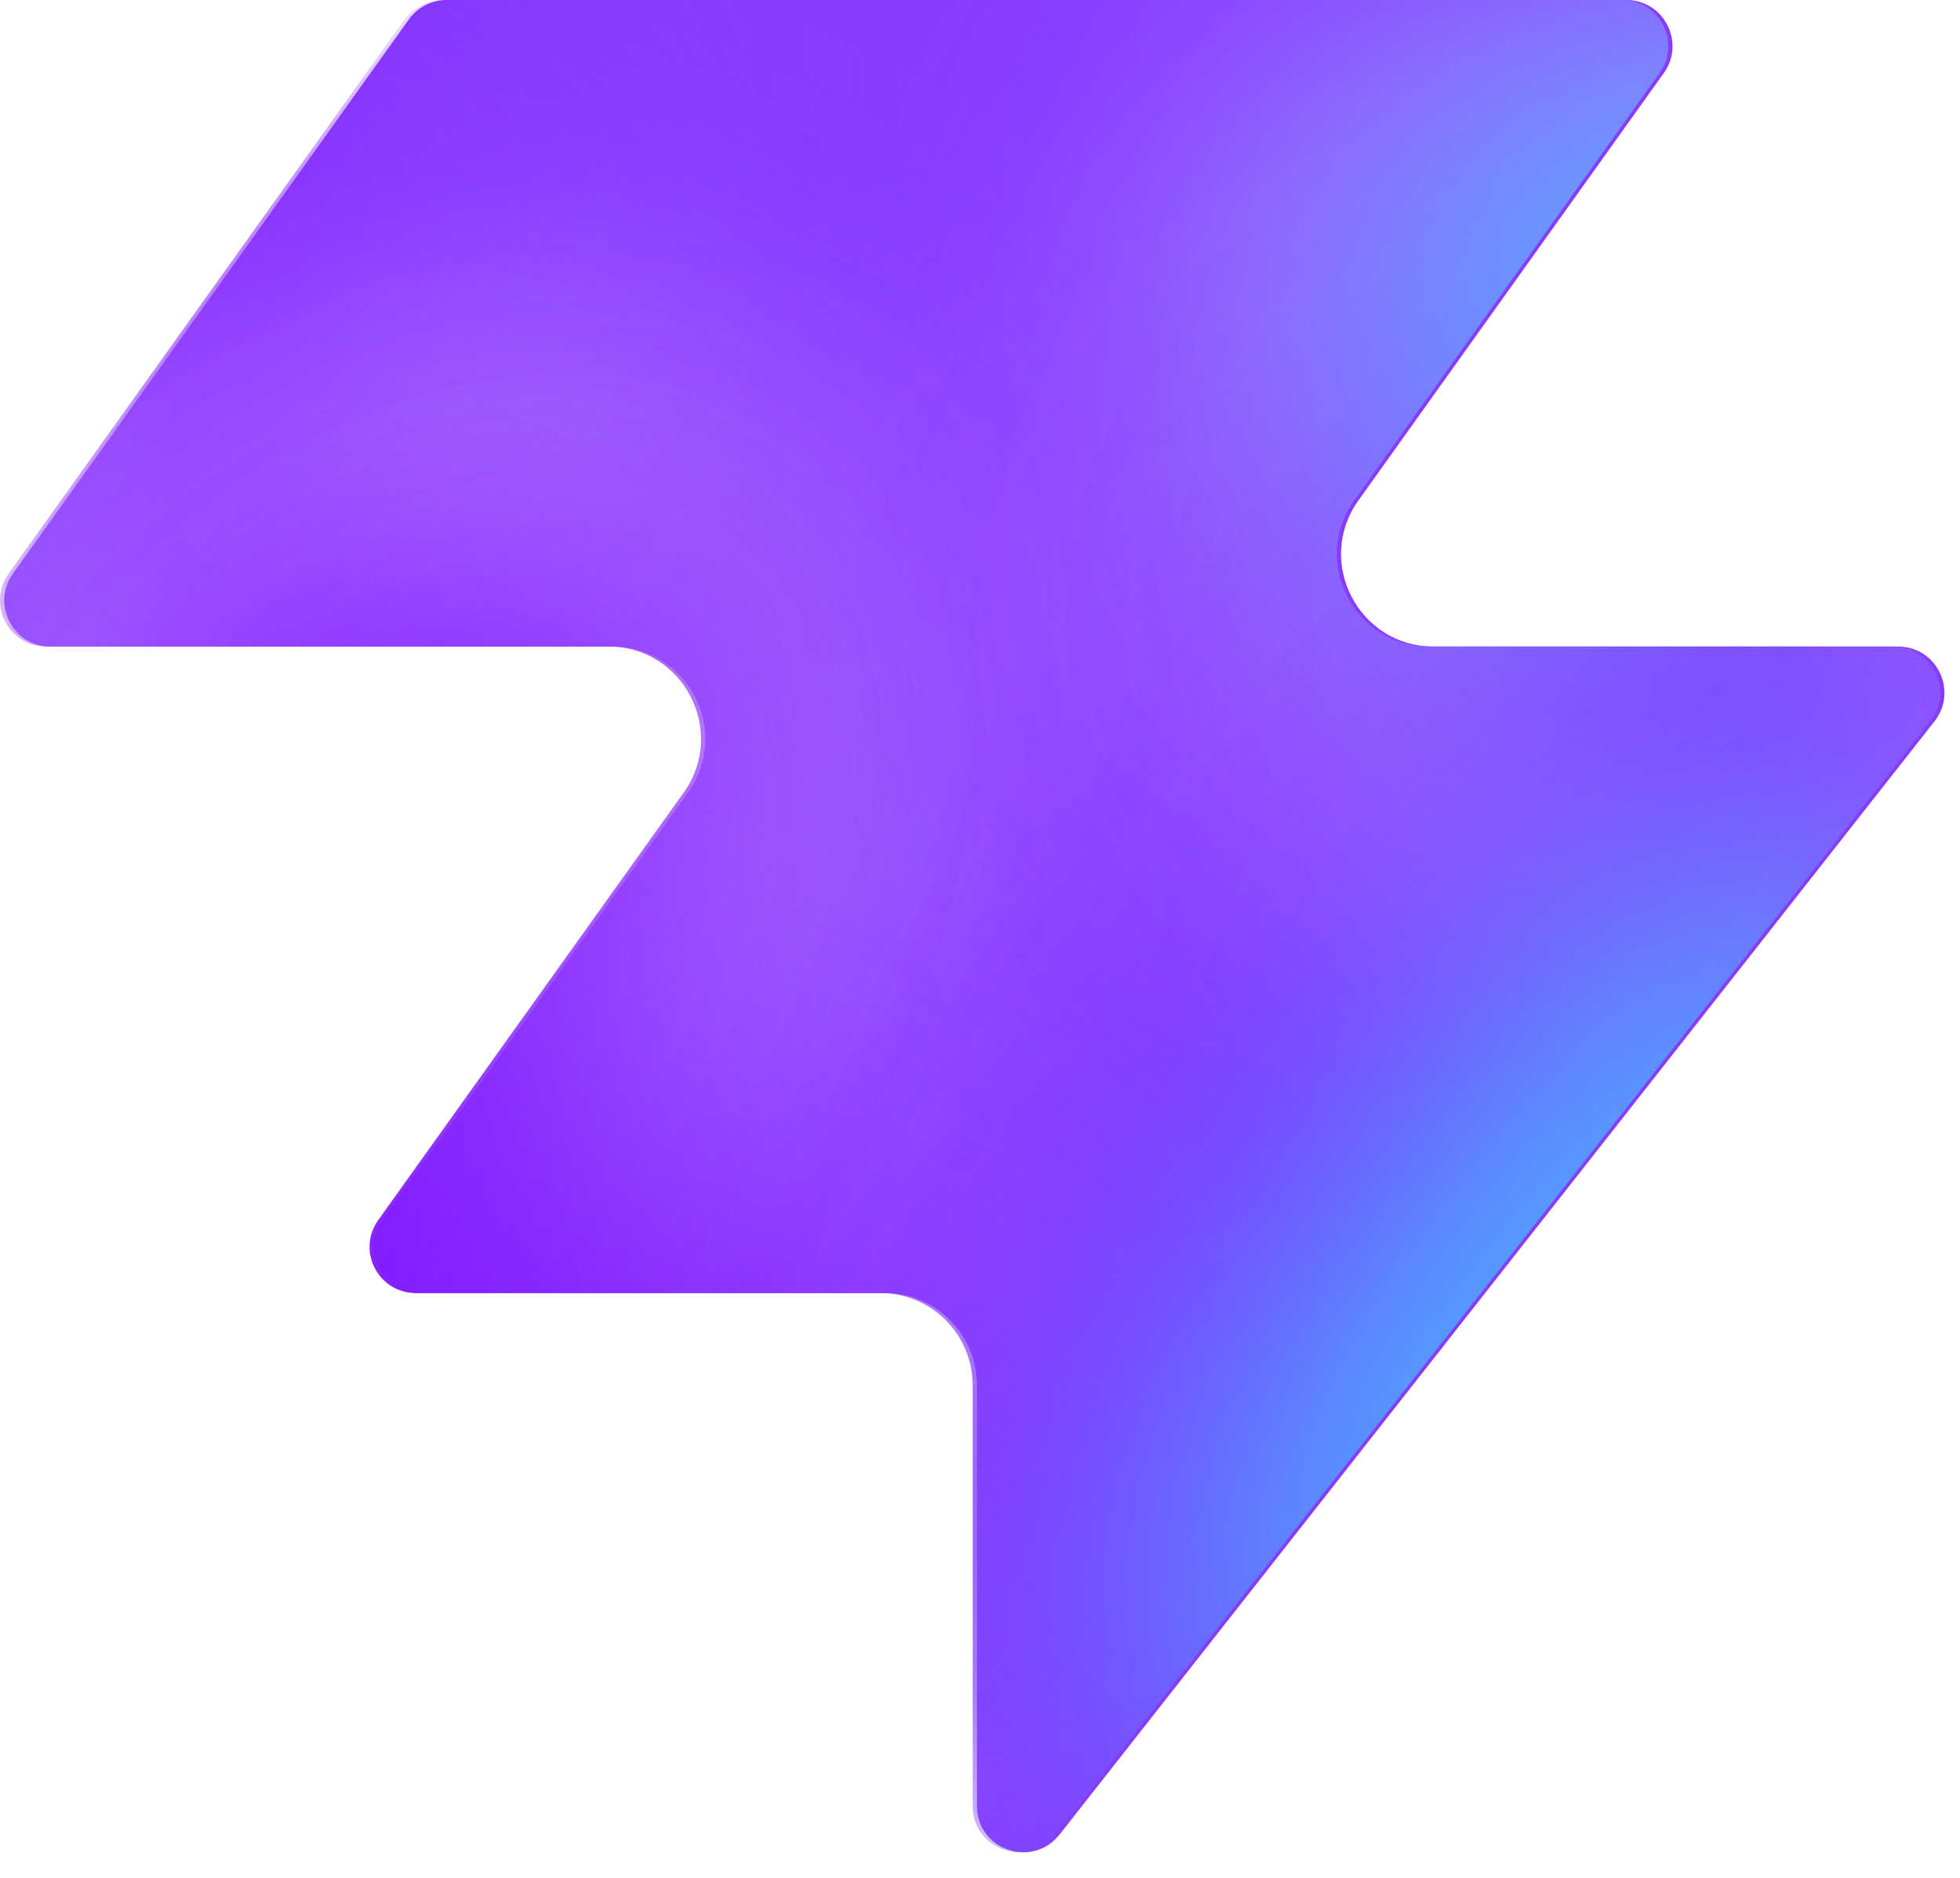
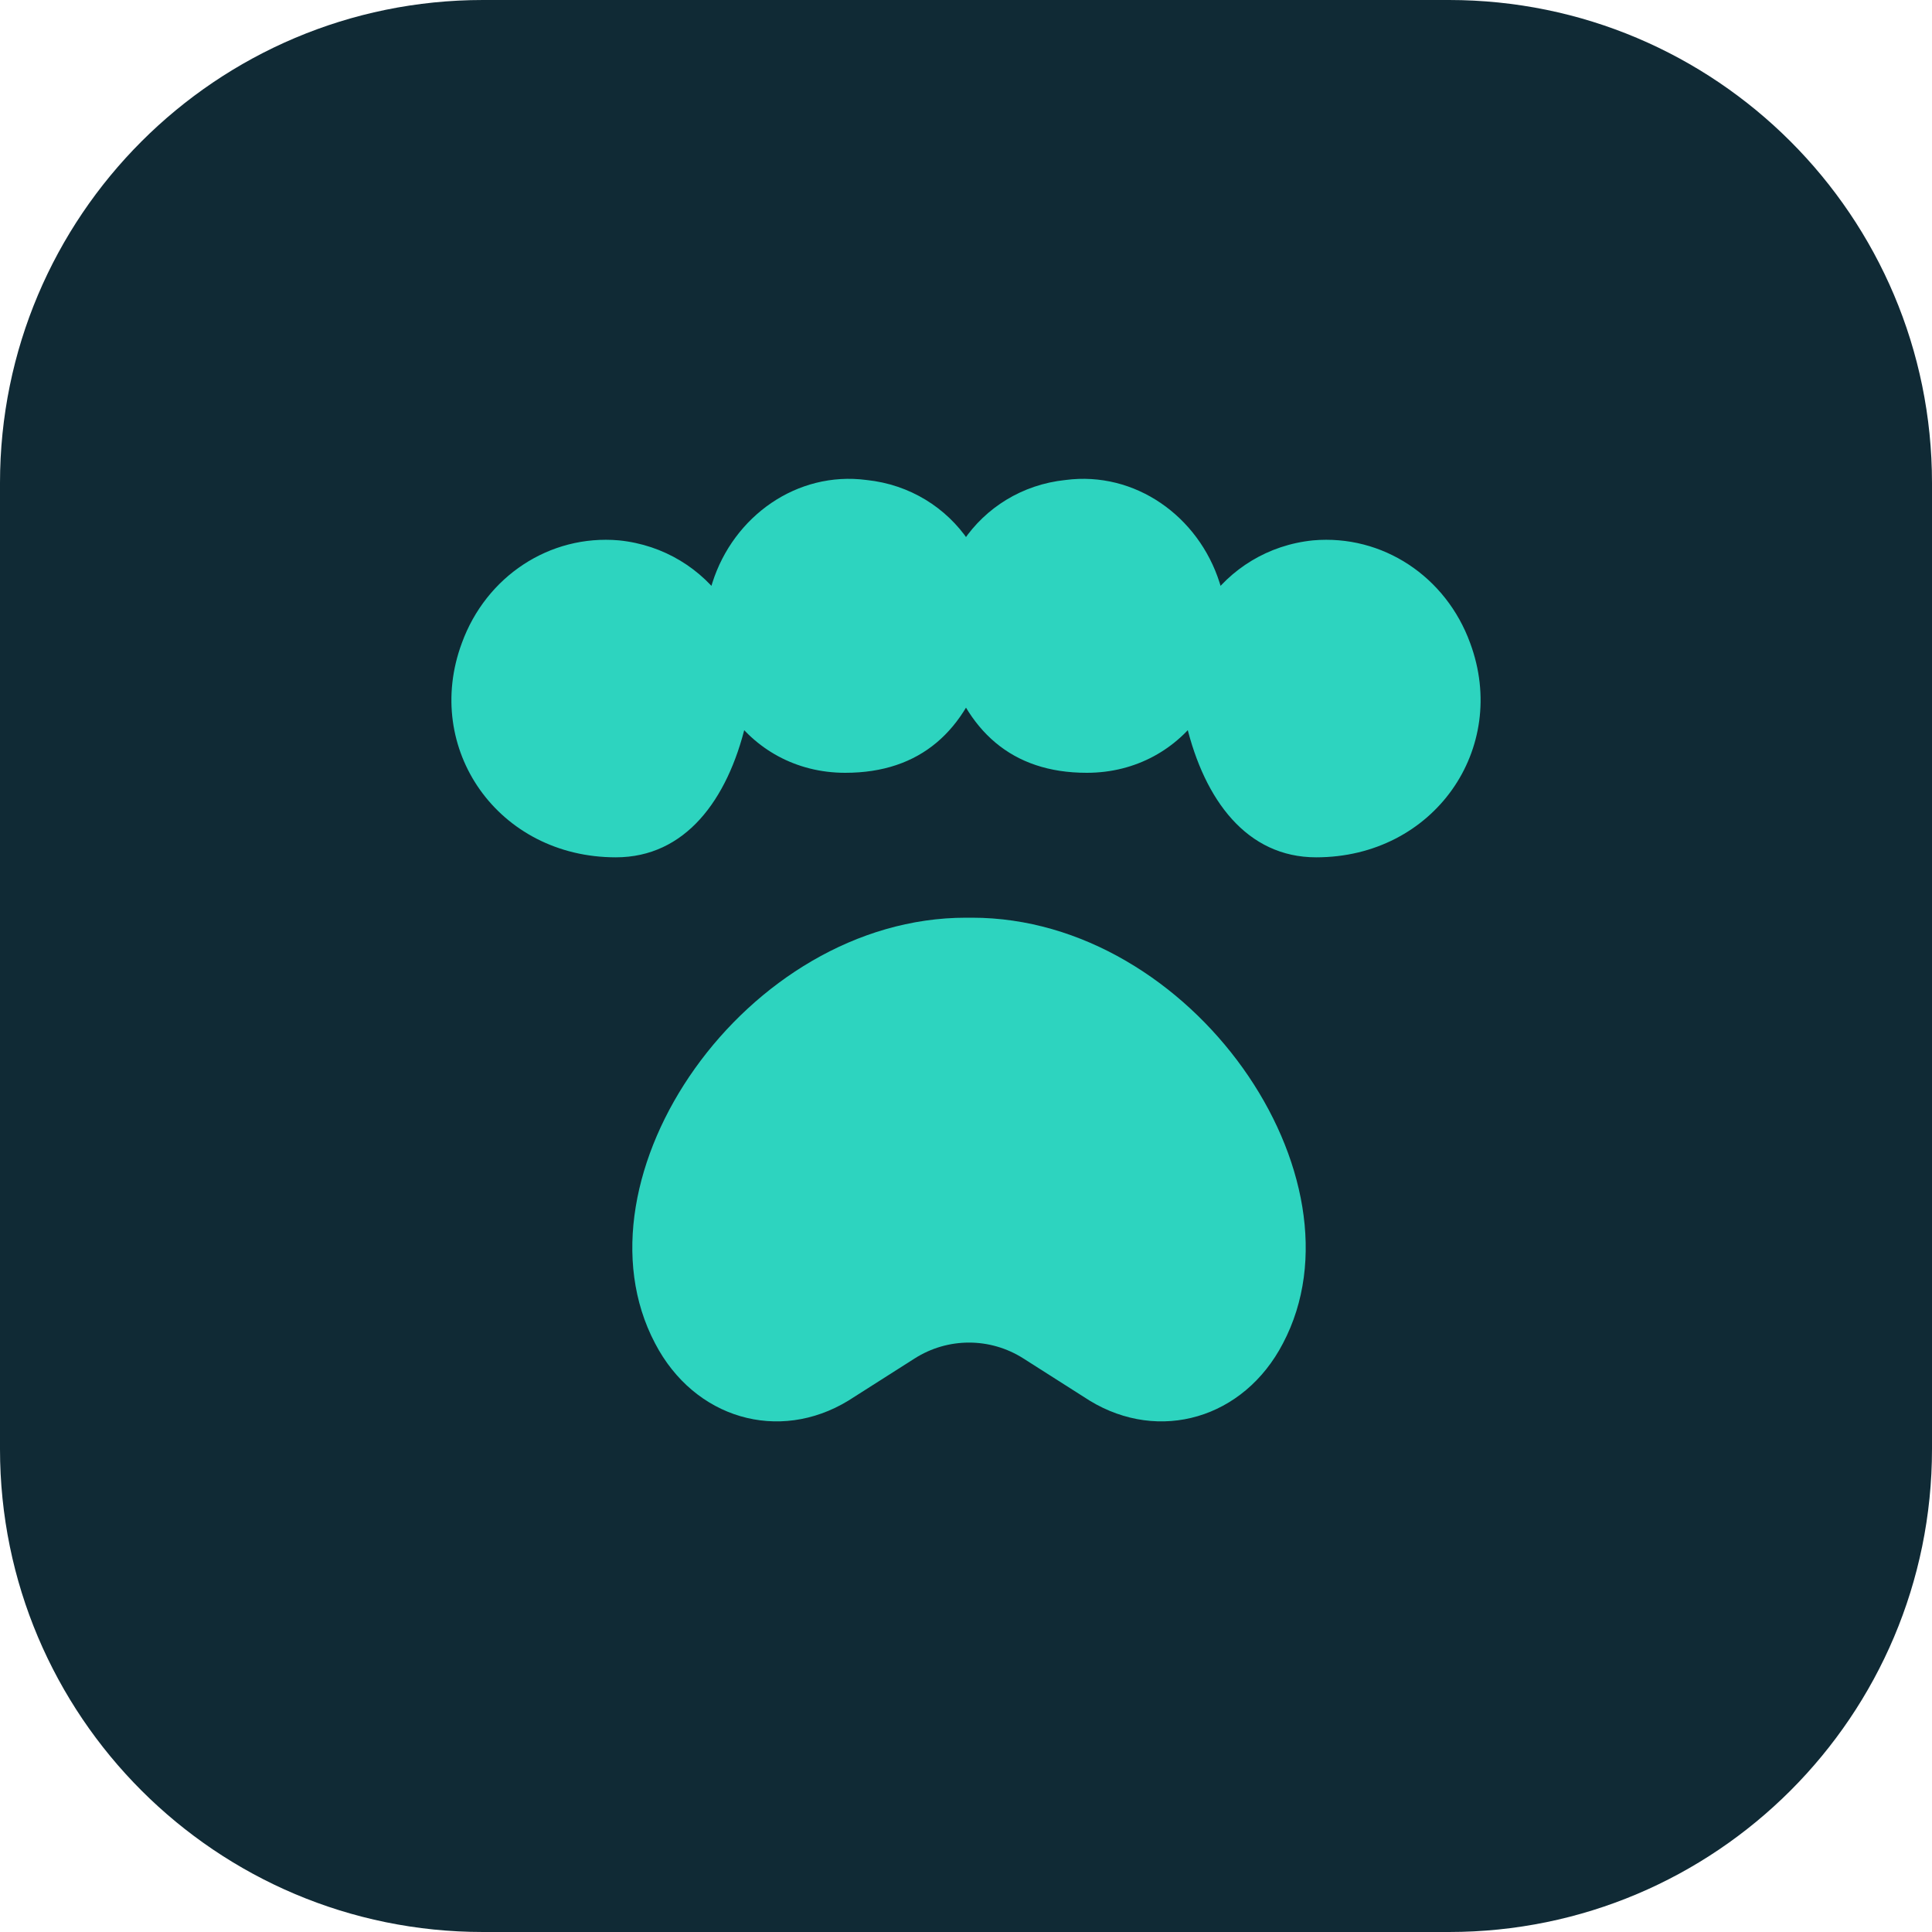
- <svg xmlns="http://www.w3.org/2000/svg" width="48" height="46" fill="none" viewBox="0 0 48 46">
-   <path fill="#863bff" d="M25.946 44.938c-.664.845-2.021.375-2.021-.698V33.937a2.26 2.26 0 0 0-2.262-2.262H10.287c-.92 0-1.456-1.04-.92-1.788l7.48-10.471c1.07-1.497 0-3.578-1.842-3.578H1.237c-.92 0-1.456-1.04-.92-1.788L10.013.474c.214-.297.556-.474.92-.474h28.894c.92 0 1.456 1.04.92 1.788l-7.48 10.471c-1.07 1.498 0 3.579 1.842 3.579h11.377c.943 0 1.473 1.088.89 1.83L25.947 44.94z" style="fill:#863bff;fill:color(display-p3 .525 .23 1);fill-opacity:1" />
-   <mask id="a" width="48" height="46" x="0" y="0" maskUnits="userSpaceOnUse" style="mask-type:alpha">
-     <path fill="#000" d="M25.842 44.938c-.664.844-2.021.375-2.021-.698V33.937a2.26 2.26 0 0 0-2.262-2.262H10.183c-.92 0-1.456-1.04-.92-1.788l7.48-10.471c1.07-1.498 0-3.579-1.842-3.579H1.133c-.92 0-1.456-1.04-.92-1.787L9.91.473c.214-.297.556-.474.92-.474h28.894c.92 0 1.456 1.04.92 1.788l-7.48 10.471c-1.07 1.498 0 3.578 1.842 3.578h11.377c.943 0 1.473 1.088.89 1.832L25.843 44.94z" style="fill:#000;fill-opacity:1" />
-   </mask>
-   <g mask="url(#a)">
-     <g filter="url(#b)">
-       <ellipse cx="5.508" cy="14.704" fill="#ede6ff" rx="5.508" ry="14.704" style="fill:#ede6ff;fill:color(display-p3 .927 .903 1);fill-opacity:1" transform="matrix(.00324 1 1 -.00324 -4.47 31.516)" />
-     </g>
-     <g filter="url(#c)">
-       <ellipse cx="10.399" cy="29.851" fill="#ede6ff" rx="10.399" ry="29.851" style="fill:#ede6ff;fill:color(display-p3 .927 .903 1);fill-opacity:1" transform="matrix(.00324 1 1 -.00324 -39.328 7.883)" />
-     </g>
-     <g filter="url(#d)">
-       <ellipse cx="5.508" cy="30.487" fill="#7e14ff" rx="5.508" ry="30.487" style="fill:#7e14ff;fill:color(display-p3 .492 .077 1);fill-opacity:1" transform="rotate(89.814 -25.913 -14.639)scale(1 -1)" />
-     </g>
-     <g filter="url(#e)">
-       <ellipse cx="5.508" cy="30.599" fill="#7e14ff" rx="5.508" ry="30.599" style="fill:#7e14ff;fill:color(display-p3 .492 .077 1);fill-opacity:1" transform="rotate(89.814 -32.644 -3.334)scale(1 -1)" />
-     </g>
-     <g filter="url(#f)">
-       <ellipse cx="5.508" cy="30.599" fill="#7e14ff" rx="5.508" ry="30.599" style="fill:#7e14ff;fill:color(display-p3 .492 .077 1);fill-opacity:1" transform="matrix(.00324 1 1 -.00324 -34.34 30.47)" />
-     </g>
-     <g filter="url(#g)">
-       <ellipse cx="14.072" cy="22.078" fill="#ede6ff" rx="14.072" ry="22.078" style="fill:#ede6ff;fill:color(display-p3 .927 .903 1);fill-opacity:1" transform="rotate(93.35 24.506 48.493)scale(-1 1)" />
-     </g>
-     <g filter="url(#h)">
-       <ellipse cx="3.47" cy="21.501" fill="#7e14ff" rx="3.47" ry="21.501" style="fill:#7e14ff;fill:color(display-p3 .492 .077 1);fill-opacity:1" transform="rotate(89.009 28.708 47.59)scale(-1 1)" />
-     </g>
-     <g filter="url(#i)">
-       <ellipse cx="3.47" cy="21.501" fill="#7e14ff" rx="3.47" ry="21.501" style="fill:#7e14ff;fill:color(display-p3 .492 .077 1);fill-opacity:1" transform="rotate(89.009 28.708 47.59)scale(-1 1)" />
-     </g>
-     <g filter="url(#j)">
-       <ellipse cx=".387" cy="8.972" fill="#7e14ff" rx="4.407" ry="29.108" style="fill:#7e14ff;fill:color(display-p3 .492 .077 1);fill-opacity:1" transform="rotate(39.51 .387 8.972)" />
-     </g>
-     <g filter="url(#k)">
-       <ellipse cx="47.523" cy="-6.092" fill="#7e14ff" rx="4.407" ry="29.108" style="fill:#7e14ff;fill:color(display-p3 .492 .077 1);fill-opacity:1" transform="rotate(37.892 47.523 -6.092)" />
-     </g>
-     <g filter="url(#l)">
-       <ellipse cx="41.412" cy="6.333" fill="#47bfff" rx="5.971" ry="9.665" style="fill:#47bfff;fill:color(display-p3 .28 .748 1);fill-opacity:1" transform="rotate(37.892 41.412 6.333)" />
-     </g>
-     <g filter="url(#m)">
-       <ellipse cx="-1.879" cy="38.332" fill="#7e14ff" rx="4.407" ry="29.108" style="fill:#7e14ff;fill:color(display-p3 .492 .077 1);fill-opacity:1" transform="rotate(37.892 -1.88 38.332)" />
-     </g>
-     <g filter="url(#n)">
-       <ellipse cx="-1.879" cy="38.332" fill="#7e14ff" rx="4.407" ry="29.108" style="fill:#7e14ff;fill:color(display-p3 .492 .077 1);fill-opacity:1" transform="rotate(37.892 -1.88 38.332)" />
-     </g>
-     <g filter="url(#o)">
-       <ellipse cx="35.651" cy="29.907" fill="#7e14ff" rx="4.407" ry="29.108" style="fill:#7e14ff;fill:color(display-p3 .492 .077 1);fill-opacity:1" transform="rotate(37.892 35.651 29.907)" />
-     </g>
-     <g filter="url(#p)">
-       <ellipse cx="38.418" cy="32.4" fill="#47bfff" rx="5.971" ry="15.297" style="fill:#47bfff;fill:color(display-p3 .28 .748 1);fill-opacity:1" transform="rotate(37.892 38.418 32.4)" />
-     </g>
-   </g>
-   <defs>
-     <filter id="b" width="60.045" height="41.654" x="-19.77" y="16.149" color-interpolation-filters="sRGB" filterUnits="userSpaceOnUse">
-       <feFlood flood-opacity="0" result="BackgroundImageFix" />
-       <feBlend in="SourceGraphic" in2="BackgroundImageFix" result="shape" />
-       <feGaussianBlur result="effect1_foregroundBlur_2002_17158" stdDeviation="7.659" />
-     </filter>
-     <filter id="c" width="90.34" height="51.437" x="-54.613" y="-7.533" color-interpolation-filters="sRGB" filterUnits="userSpaceOnUse">
-       <feFlood flood-opacity="0" result="BackgroundImageFix" />
-       <feBlend in="SourceGraphic" in2="BackgroundImageFix" result="shape" />
-       <feGaussianBlur result="effect1_foregroundBlur_2002_17158" stdDeviation="7.659" />
-     </filter>
-     <filter id="d" width="79.355" height="29.4" x="-49.64" y="2.03" color-interpolation-filters="sRGB" filterUnits="userSpaceOnUse">
-       <feFlood flood-opacity="0" result="BackgroundImageFix" />
-       <feBlend in="SourceGraphic" in2="BackgroundImageFix" result="shape" />
-       <feGaussianBlur result="effect1_foregroundBlur_2002_17158" stdDeviation="4.596" />
-     </filter>
-     <filter id="e" width="79.579" height="29.4" x="-45.045" y="20.029" color-interpolation-filters="sRGB" filterUnits="userSpaceOnUse">
-       <feFlood flood-opacity="0" result="BackgroundImageFix" />
-       <feBlend in="SourceGraphic" in2="BackgroundImageFix" result="shape" />
-       <feGaussianBlur result="effect1_foregroundBlur_2002_17158" stdDeviation="4.596" />
-     </filter>
-     <filter id="f" width="79.579" height="29.4" x="-43.513" y="21.178" color-interpolation-filters="sRGB" filterUnits="userSpaceOnUse">
-       <feFlood flood-opacity="0" result="BackgroundImageFix" />
-       <feBlend in="SourceGraphic" in2="BackgroundImageFix" result="shape" />
-       <feGaussianBlur result="effect1_foregroundBlur_2002_17158" stdDeviation="4.596" />
-     </filter>
-     <filter id="g" width="74.749" height="58.852" x="15.756" y="-17.901" color-interpolation-filters="sRGB" filterUnits="userSpaceOnUse">
-       <feFlood flood-opacity="0" result="BackgroundImageFix" />
-       <feBlend in="SourceGraphic" in2="BackgroundImageFix" result="shape" />
-       <feGaussianBlur result="effect1_foregroundBlur_2002_17158" stdDeviation="7.659" />
-     </filter>
-     <filter id="h" width="61.377" height="25.362" x="23.548" y="2.284" color-interpolation-filters="sRGB" filterUnits="userSpaceOnUse">
-       <feFlood flood-opacity="0" result="BackgroundImageFix" />
-       <feBlend in="SourceGraphic" in2="BackgroundImageFix" result="shape" />
-       <feGaussianBlur result="effect1_foregroundBlur_2002_17158" stdDeviation="4.596" />
-     </filter>
-     <filter id="i" width="61.377" height="25.362" x="23.548" y="2.284" color-interpolation-filters="sRGB" filterUnits="userSpaceOnUse">
-       <feFlood flood-opacity="0" result="BackgroundImageFix" />
-       <feBlend in="SourceGraphic" in2="BackgroundImageFix" result="shape" />
-       <feGaussianBlur result="effect1_foregroundBlur_2002_17158" stdDeviation="4.596" />
-     </filter>
-     <filter id="j" width="56.045" height="63.649" x="-27.636" y="-22.853" color-interpolation-filters="sRGB" filterUnits="userSpaceOnUse">
-       <feFlood flood-opacity="0" result="BackgroundImageFix" />
-       <feBlend in="SourceGraphic" in2="BackgroundImageFix" result="shape" />
-       <feGaussianBlur result="effect1_foregroundBlur_2002_17158" stdDeviation="4.596" />
-     </filter>
-     <filter id="k" width="54.814" height="64.646" x="20.116" y="-38.415" color-interpolation-filters="sRGB" filterUnits="userSpaceOnUse">
-       <feFlood flood-opacity="0" result="BackgroundImageFix" />
-       <feBlend in="SourceGraphic" in2="BackgroundImageFix" result="shape" />
-       <feGaussianBlur result="effect1_foregroundBlur_2002_17158" stdDeviation="4.596" />
-     </filter>
-     <filter id="l" width="33.541" height="35.313" x="24.641" y="-11.323" color-interpolation-filters="sRGB" filterUnits="userSpaceOnUse">
-       <feFlood flood-opacity="0" result="BackgroundImageFix" />
-       <feBlend in="SourceGraphic" in2="BackgroundImageFix" result="shape" />
-       <feGaussianBlur result="effect1_foregroundBlur_2002_17158" stdDeviation="4.596" />
-     </filter>
-     <filter id="m" width="54.814" height="64.646" x="-29.286" y="6.009" color-interpolation-filters="sRGB" filterUnits="userSpaceOnUse">
-       <feFlood flood-opacity="0" result="BackgroundImageFix" />
-       <feBlend in="SourceGraphic" in2="BackgroundImageFix" result="shape" />
-       <feGaussianBlur result="effect1_foregroundBlur_2002_17158" stdDeviation="4.596" />
-     </filter>
-     <filter id="n" width="54.814" height="64.646" x="-29.286" y="6.009" color-interpolation-filters="sRGB" filterUnits="userSpaceOnUse">
-       <feFlood flood-opacity="0" result="BackgroundImageFix" />
-       <feBlend in="SourceGraphic" in2="BackgroundImageFix" result="shape" />
-       <feGaussianBlur result="effect1_foregroundBlur_2002_17158" stdDeviation="4.596" />
-     </filter>
-     <filter id="o" width="54.814" height="64.646" x="8.244" y="-2.416" color-interpolation-filters="sRGB" filterUnits="userSpaceOnUse">
-       <feFlood flood-opacity="0" result="BackgroundImageFix" />
-       <feBlend in="SourceGraphic" in2="BackgroundImageFix" result="shape" />
-       <feGaussianBlur result="effect1_foregroundBlur_2002_17158" stdDeviation="4.596" />
-     </filter>
-     <filter id="p" width="39.409" height="43.623" x="18.713" y="10.588" color-interpolation-filters="sRGB" filterUnits="userSpaceOnUse">
-       <feFlood flood-opacity="0" result="BackgroundImageFix" />
-       <feBlend in="SourceGraphic" in2="BackgroundImageFix" result="shape" />
-       <feGaussianBlur result="effect1_foregroundBlur_2002_17158" stdDeviation="4.596" />
-     </filter>
-   </defs>
+ <svg xmlns="http://www.w3.org/2000/svg" viewBox="0 0 64 64">
+   <rect width="64" height="64" rx="16" fill="#102a35" />
+   <path fill="#2dd4bf" d="M20.4 28.4c-3.9 0-6.4-3.6-5.1-7.1.8-2.2 2.9-3.6 5.2-3.4 3 .3 5 3.2 4.2 6.1-.6 2.5-2 4.4-4.3 4.4Zm23.2 0c-2.3 0-3.7-1.9-4.3-4.4-.8-2.9 1.2-5.8 4.2-6.1 2.3-.2 4.4 1.2 5.2 3.4 1.3 3.5-1.2 7.1-5.1 7.1ZM28 25.6c-3.3 0-5.4-3.2-4.4-6.3.7-2.2 2.8-3.7 5.1-3.4 2.9.3 4.8 3.1 4 5.9-.7 2.4-2.2 3.8-4.7 3.8Zm8 0c-2.5 0-4-1.4-4.7-3.8-.8-2.8 1.1-5.6 4-5.9 2.3-.3 4.4 1.2 5.1 3.4 1 3.1-1.1 6.3-4.4 6.3Zm-4 4.8c-7.3 0-13.2 8.6-10.3 14.1 1.3 2.5 4.1 3.3 6.4 1.9l2.2-1.4c1.1-.7 2.5-.7 3.6 0l2.2 1.4c2.3 1.4 5.1.6 6.4-1.9 2.9-5.5-3-14.1-10.3-14.1Z" />
</svg>
